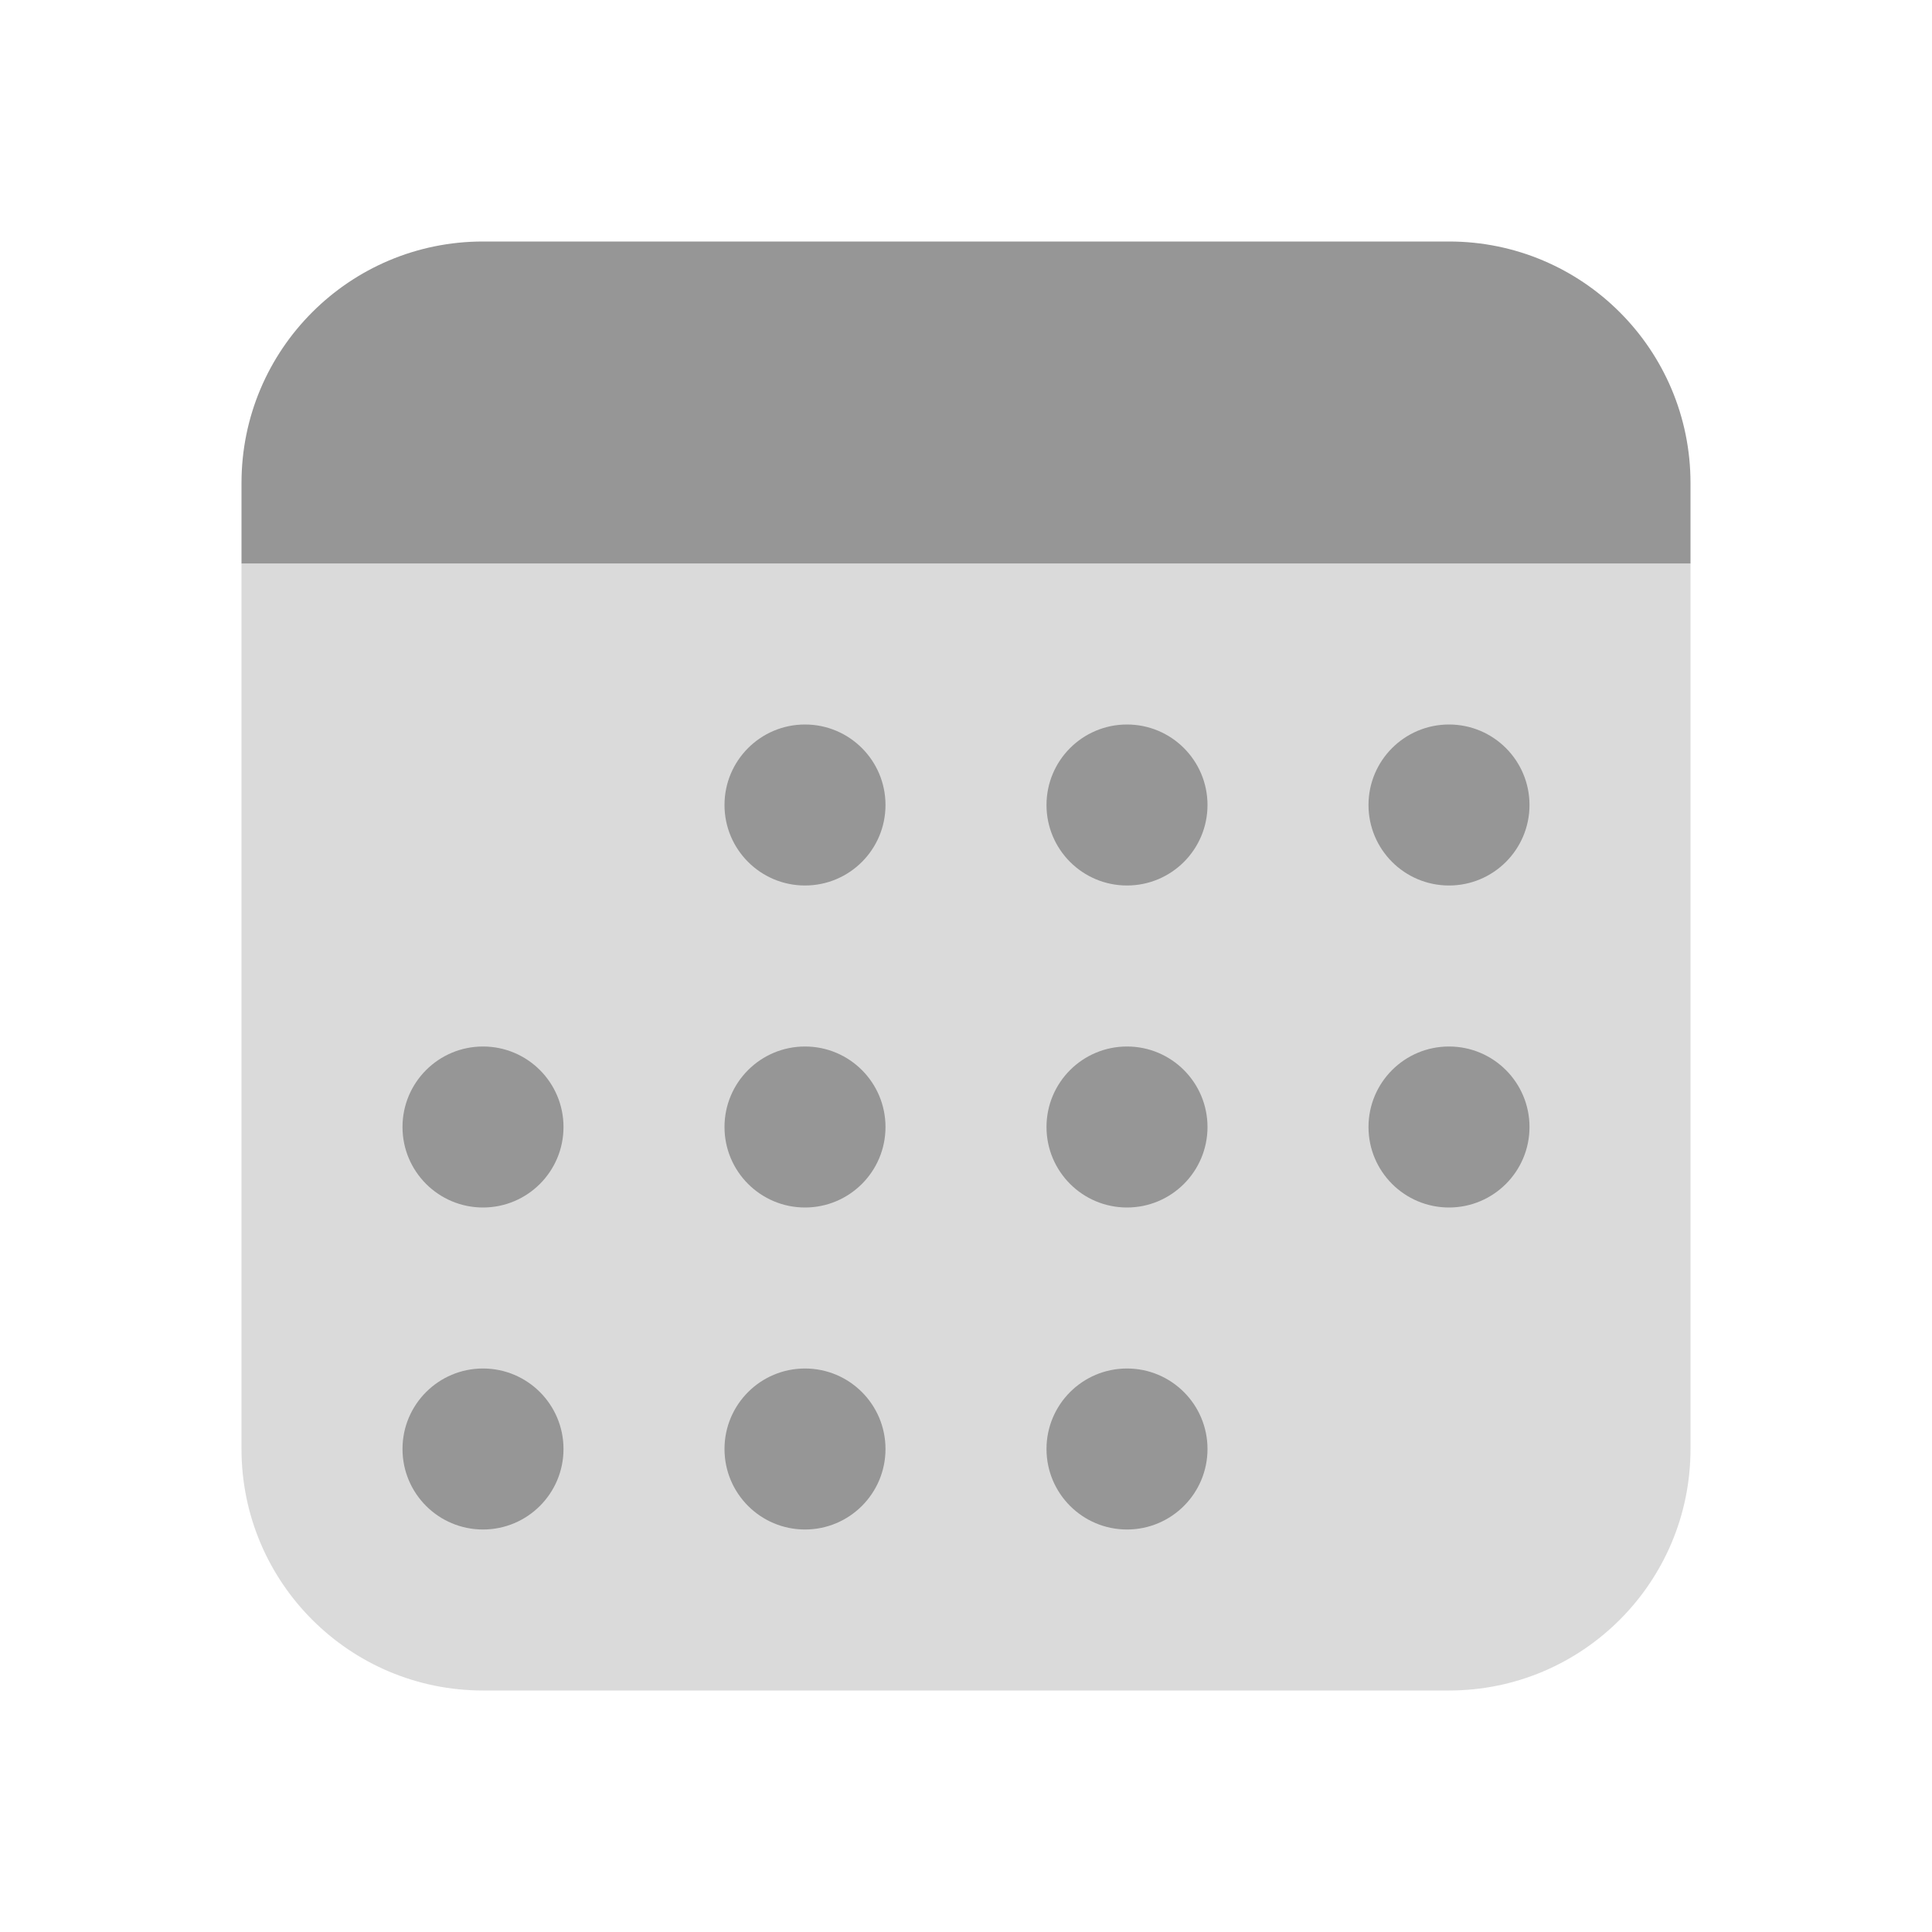
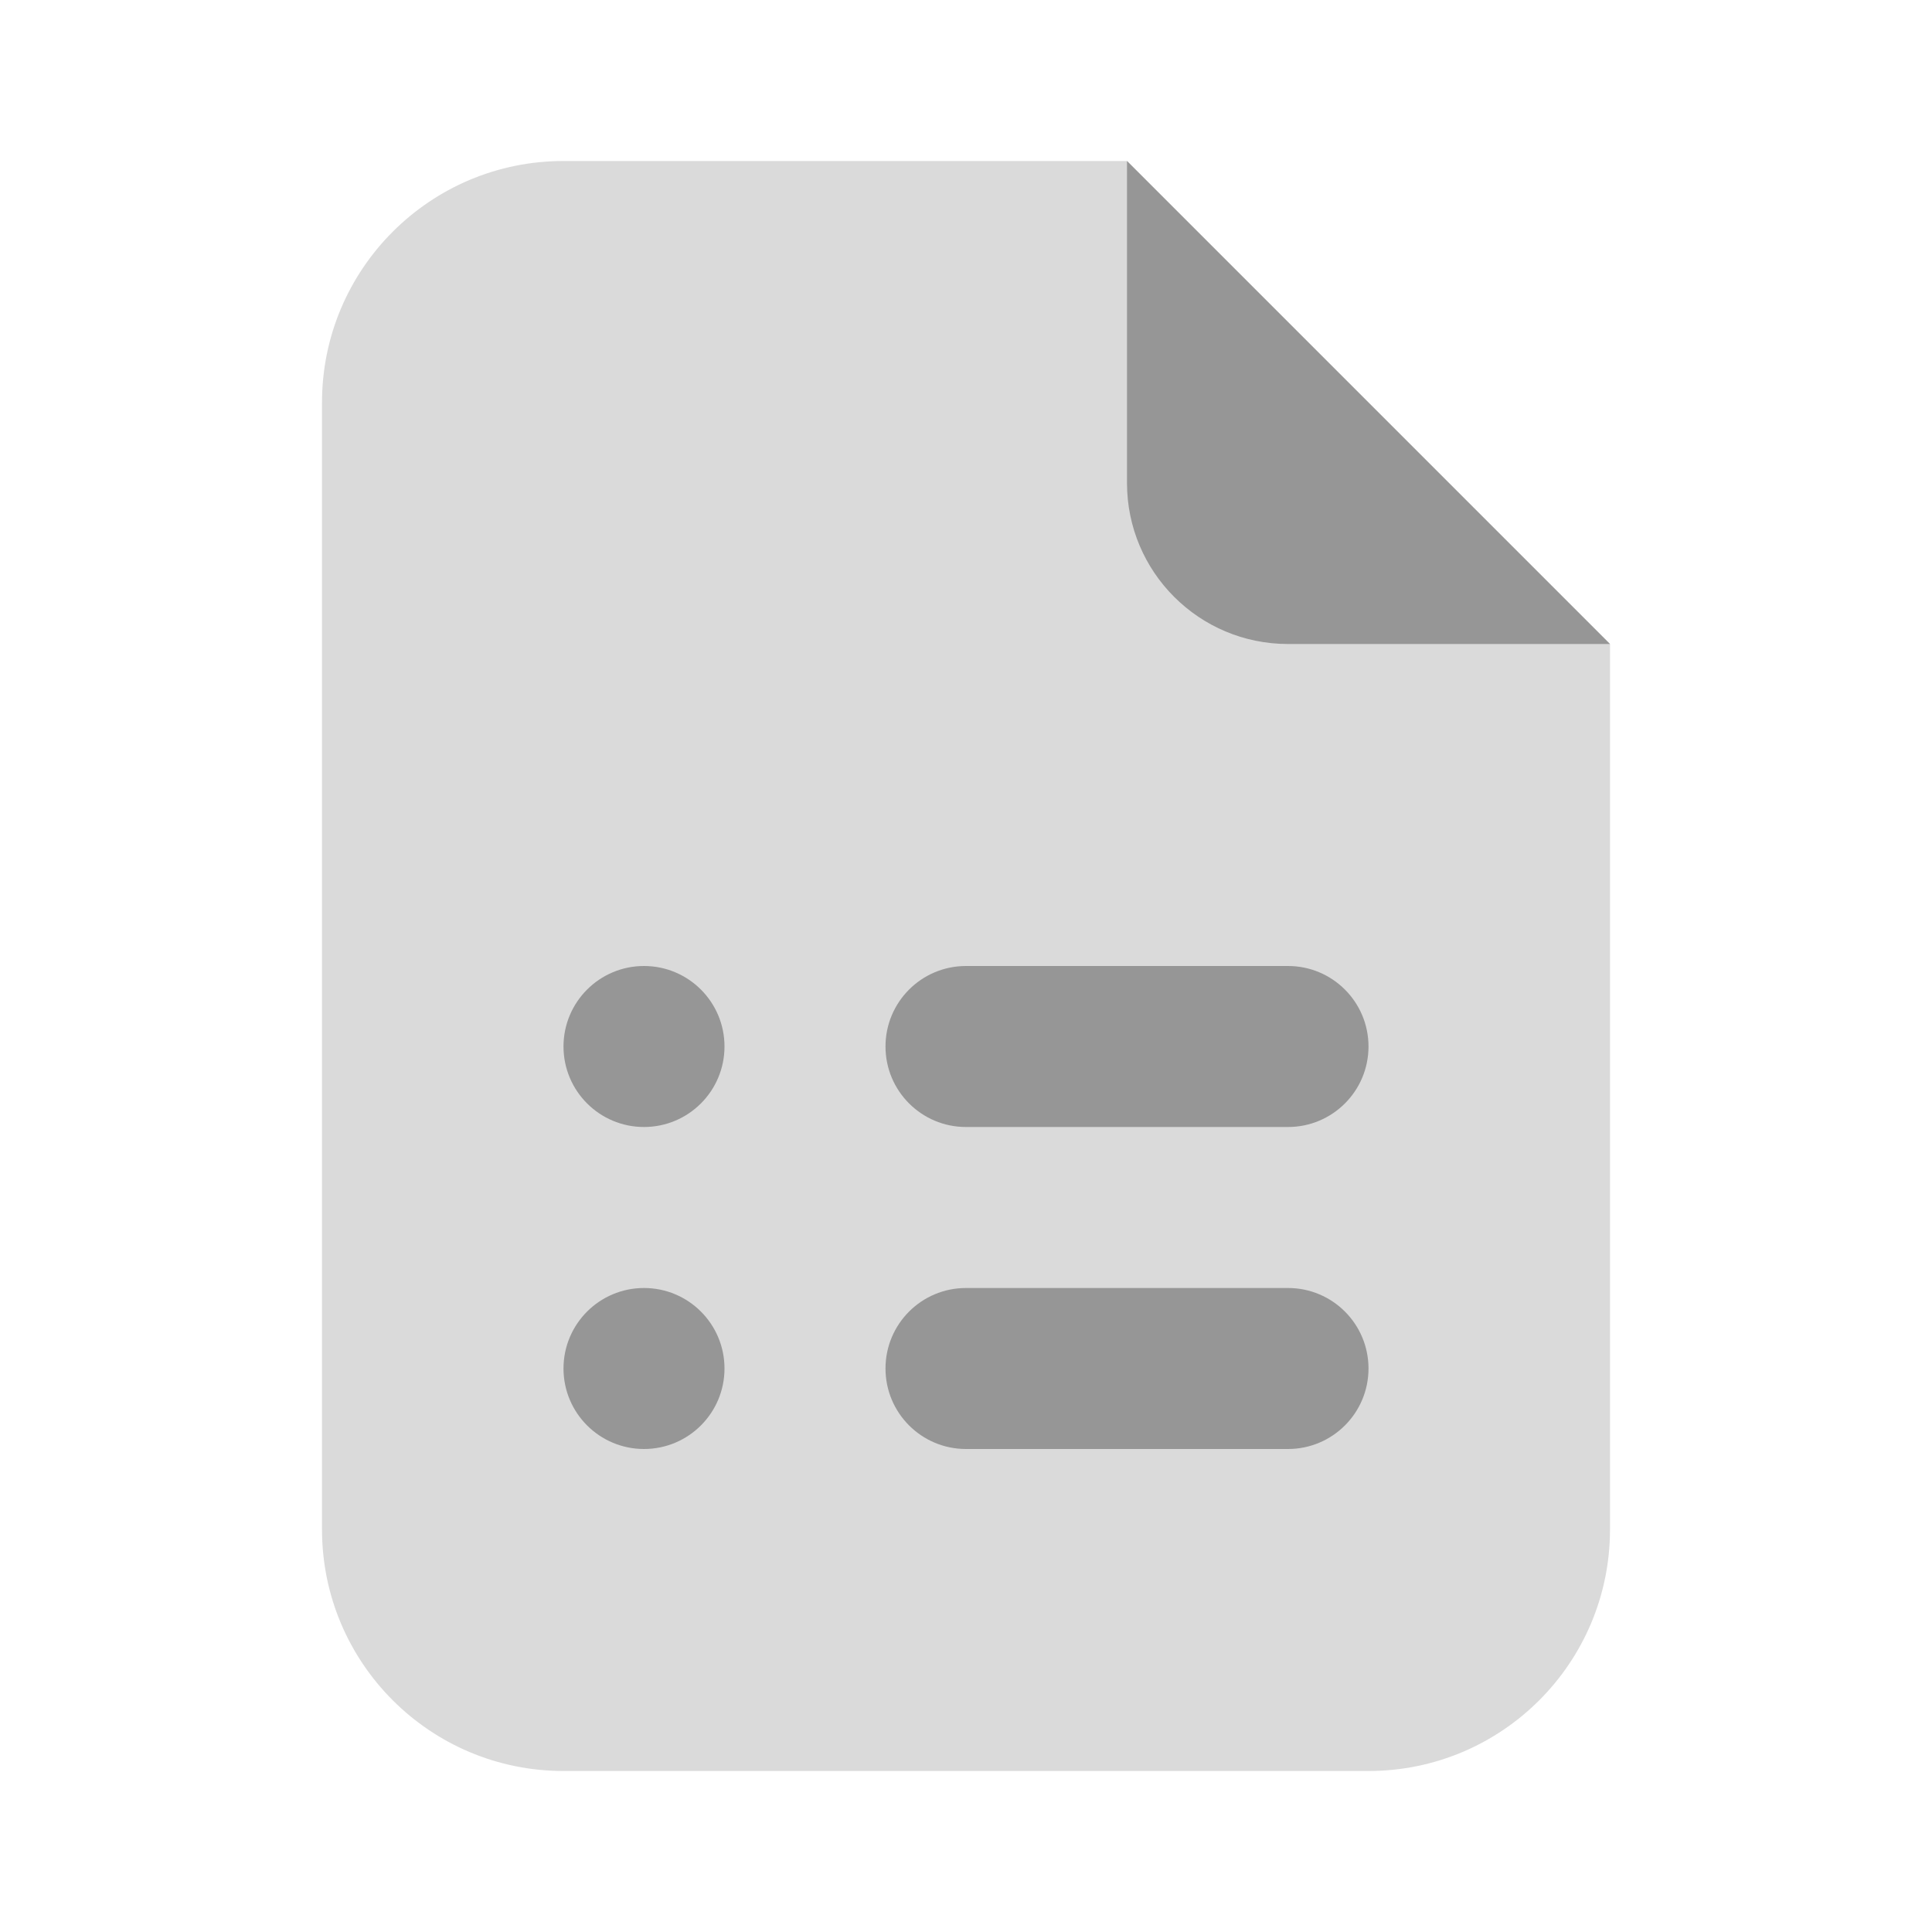
<svg xmlns="http://www.w3.org/2000/svg" viewBox="0 0 24 24">
-   <path d="M18,21H6c-1.657,0-3-1.343-3-3V7h18v11C21,19.657,19.657,21,18,21z" opacity=".35" fill="#969696" />
-   <path d="M18,3H6C4.343,3,3,4.343,3,6v1h18V6C21,4.343,19.657,3,18,3z" fill="#969696" />
-   <circle cx="14" cy="18" r="1" fill="#969696" />
-   <circle cx="10" cy="18" r="1" fill="#969696" />
-   <circle cx="6" cy="18" r="1" fill="#969696" />
-   <circle cx="6" cy="14" r="1" fill="#969696" />
-   <circle cx="10" cy="14" r="1" fill="#969696" />
-   <circle cx="14" cy="14" r="1" fill="#969696" />
-   <circle cx="18" cy="14" r="1" fill="#969696" />
-   <circle cx="18" cy="10" r="1" fill="#969696" />
-   <circle cx="14" cy="10" r="1" fill="#969696" />
-   <circle cx="10" cy="10" r="1" fill="#969696" />
+   <path d="M4,19V5c0-1.657,1.343-3,3-3h7l6,6v11c0,1.657-1.343,3-3,3H7C5.343,22,4,20.657,4,19z" opacity=".35" fill="#969696" />
+   <path d="M16,18h-4c-0.553,0-1-0.448-1-1s0.447-1,1-1h4c0.553,0,1,0.448,1,1S16.553,18,16,18z" fill="#969696" />
+   <circle cx="8" cy="17" r="1" fill="#969696" />
+   <path d="M16,14h-4c-0.553,0-1-0.448-1-1s0.447-1,1-1h4c0.553,0,1,0.448,1,1S16.553,14,16,14z" fill="#969696" />
+   <circle cx="8" cy="13" r="1" fill="#969696" />
+   <path d="M14,6V2l6,6h-4C14.895,8,14,7.105,14,6z" fill="#969696" />
</svg>
